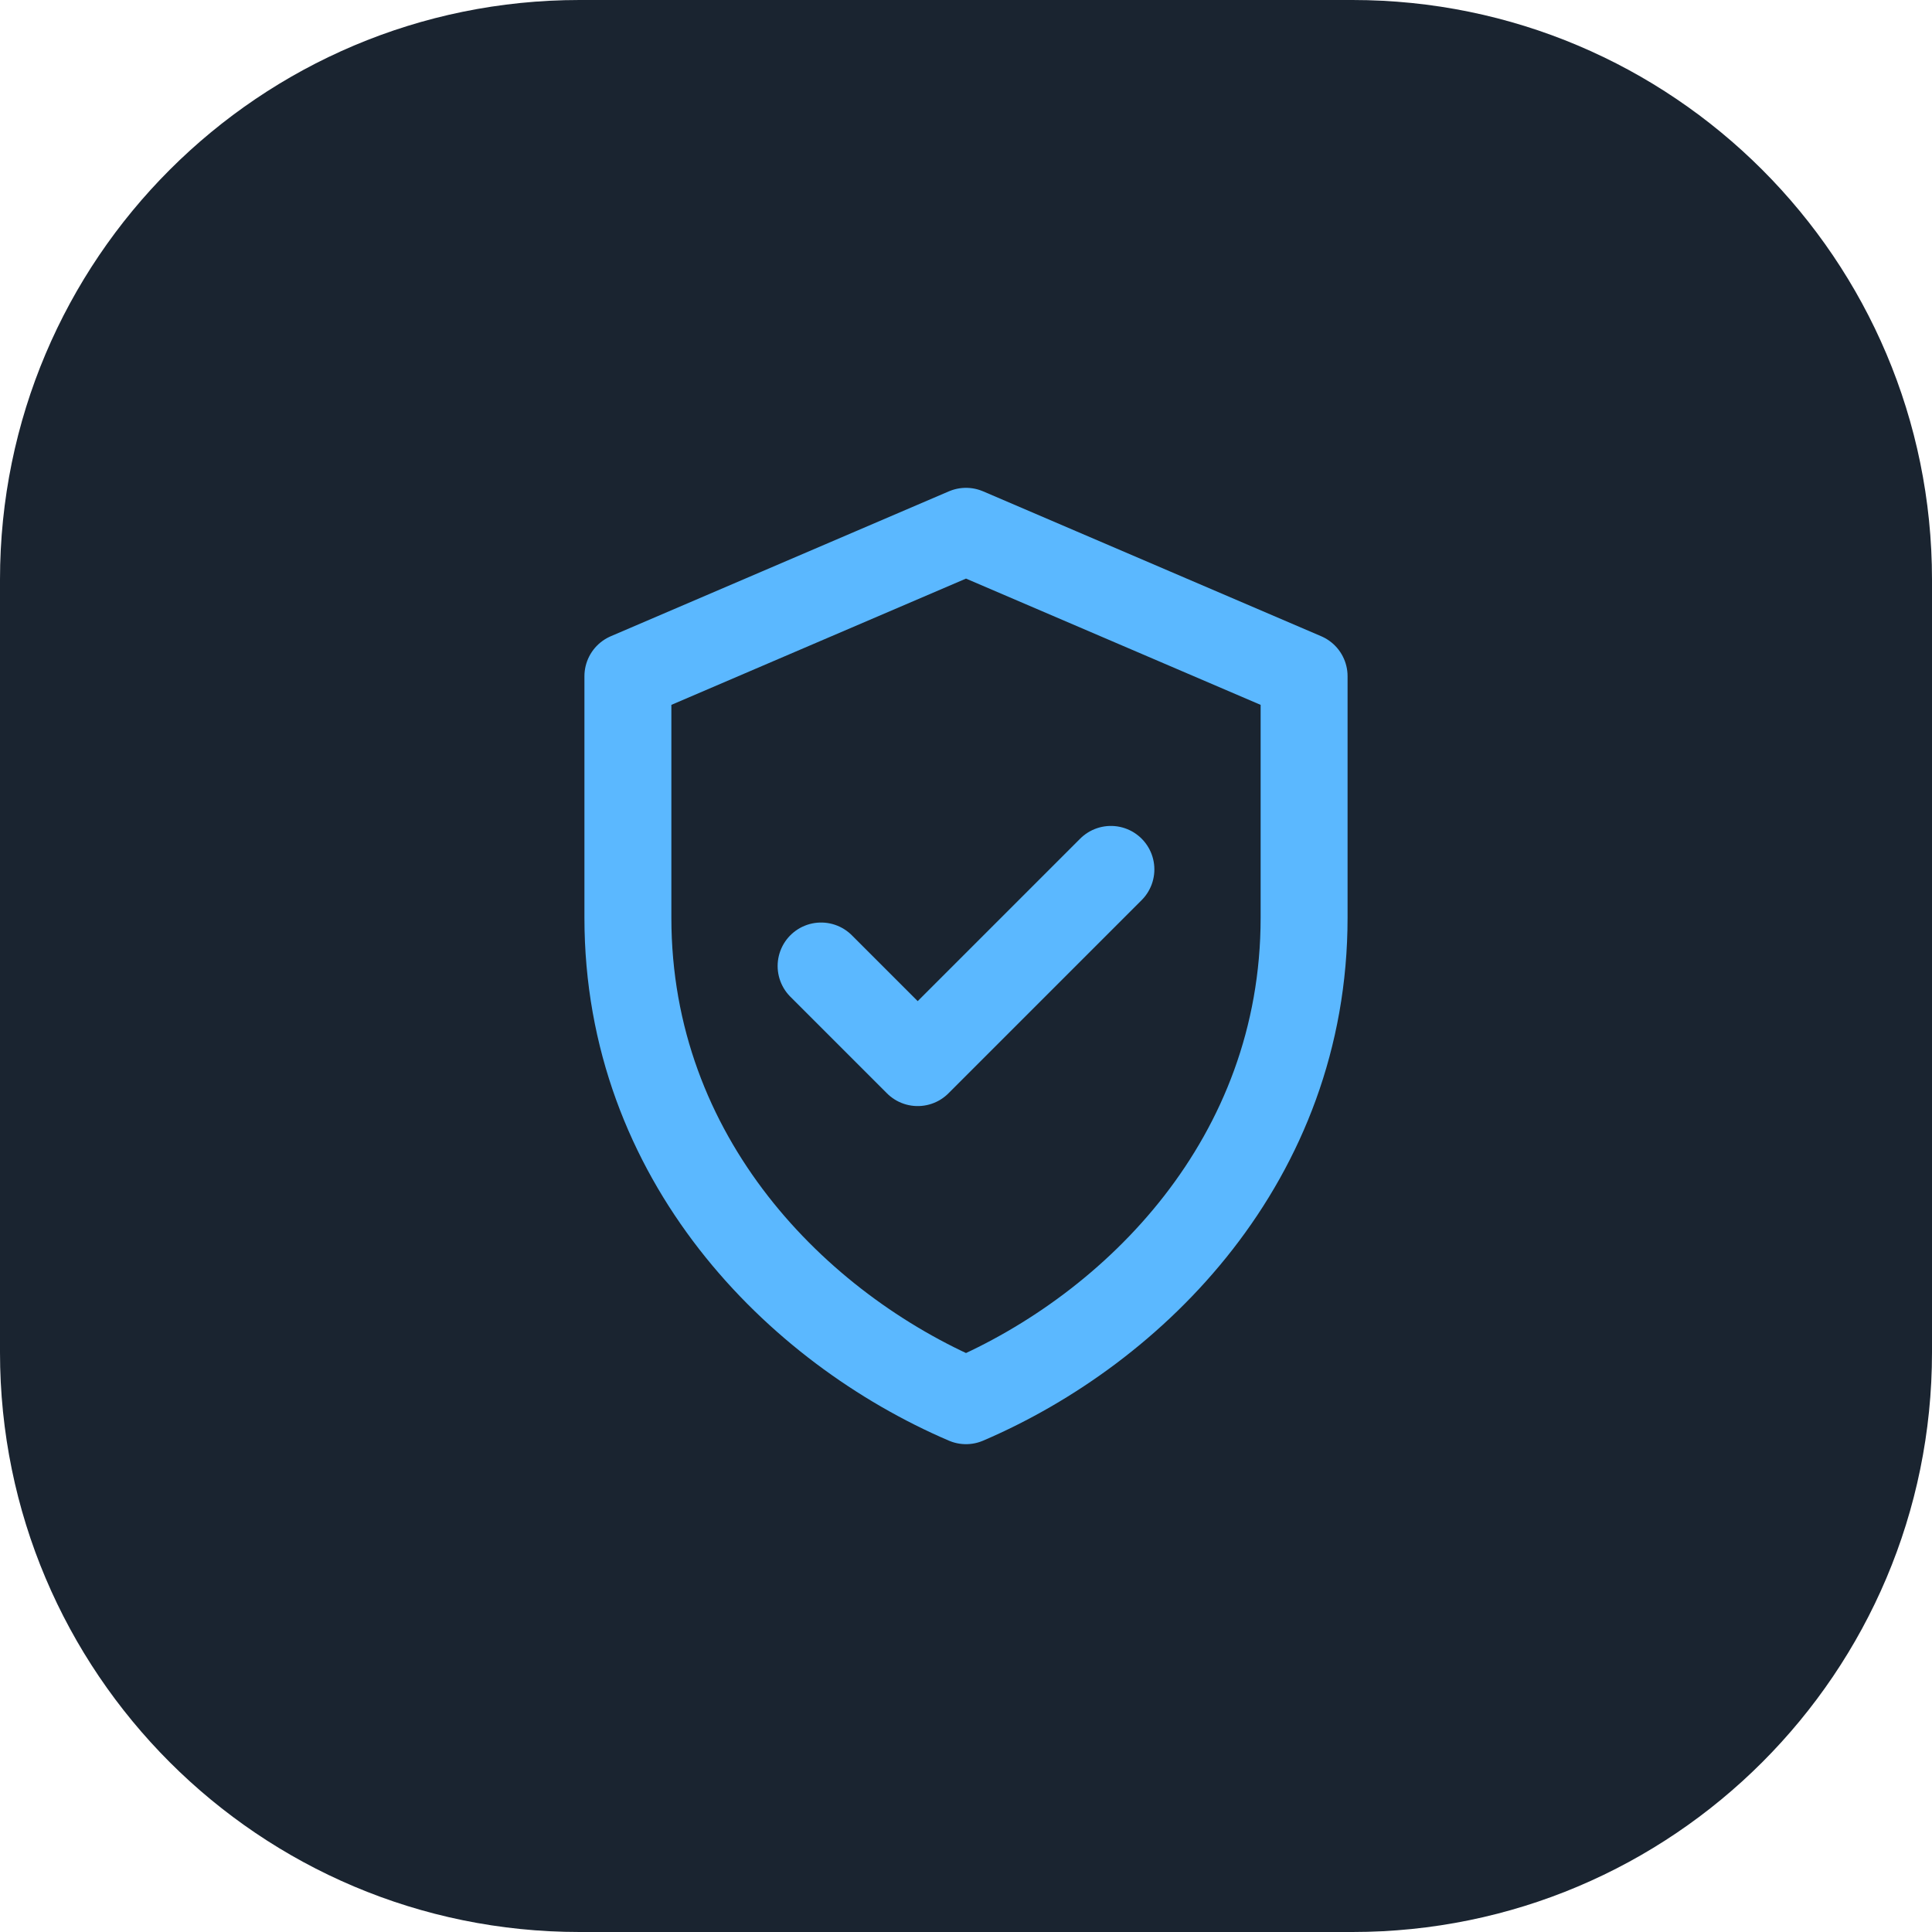
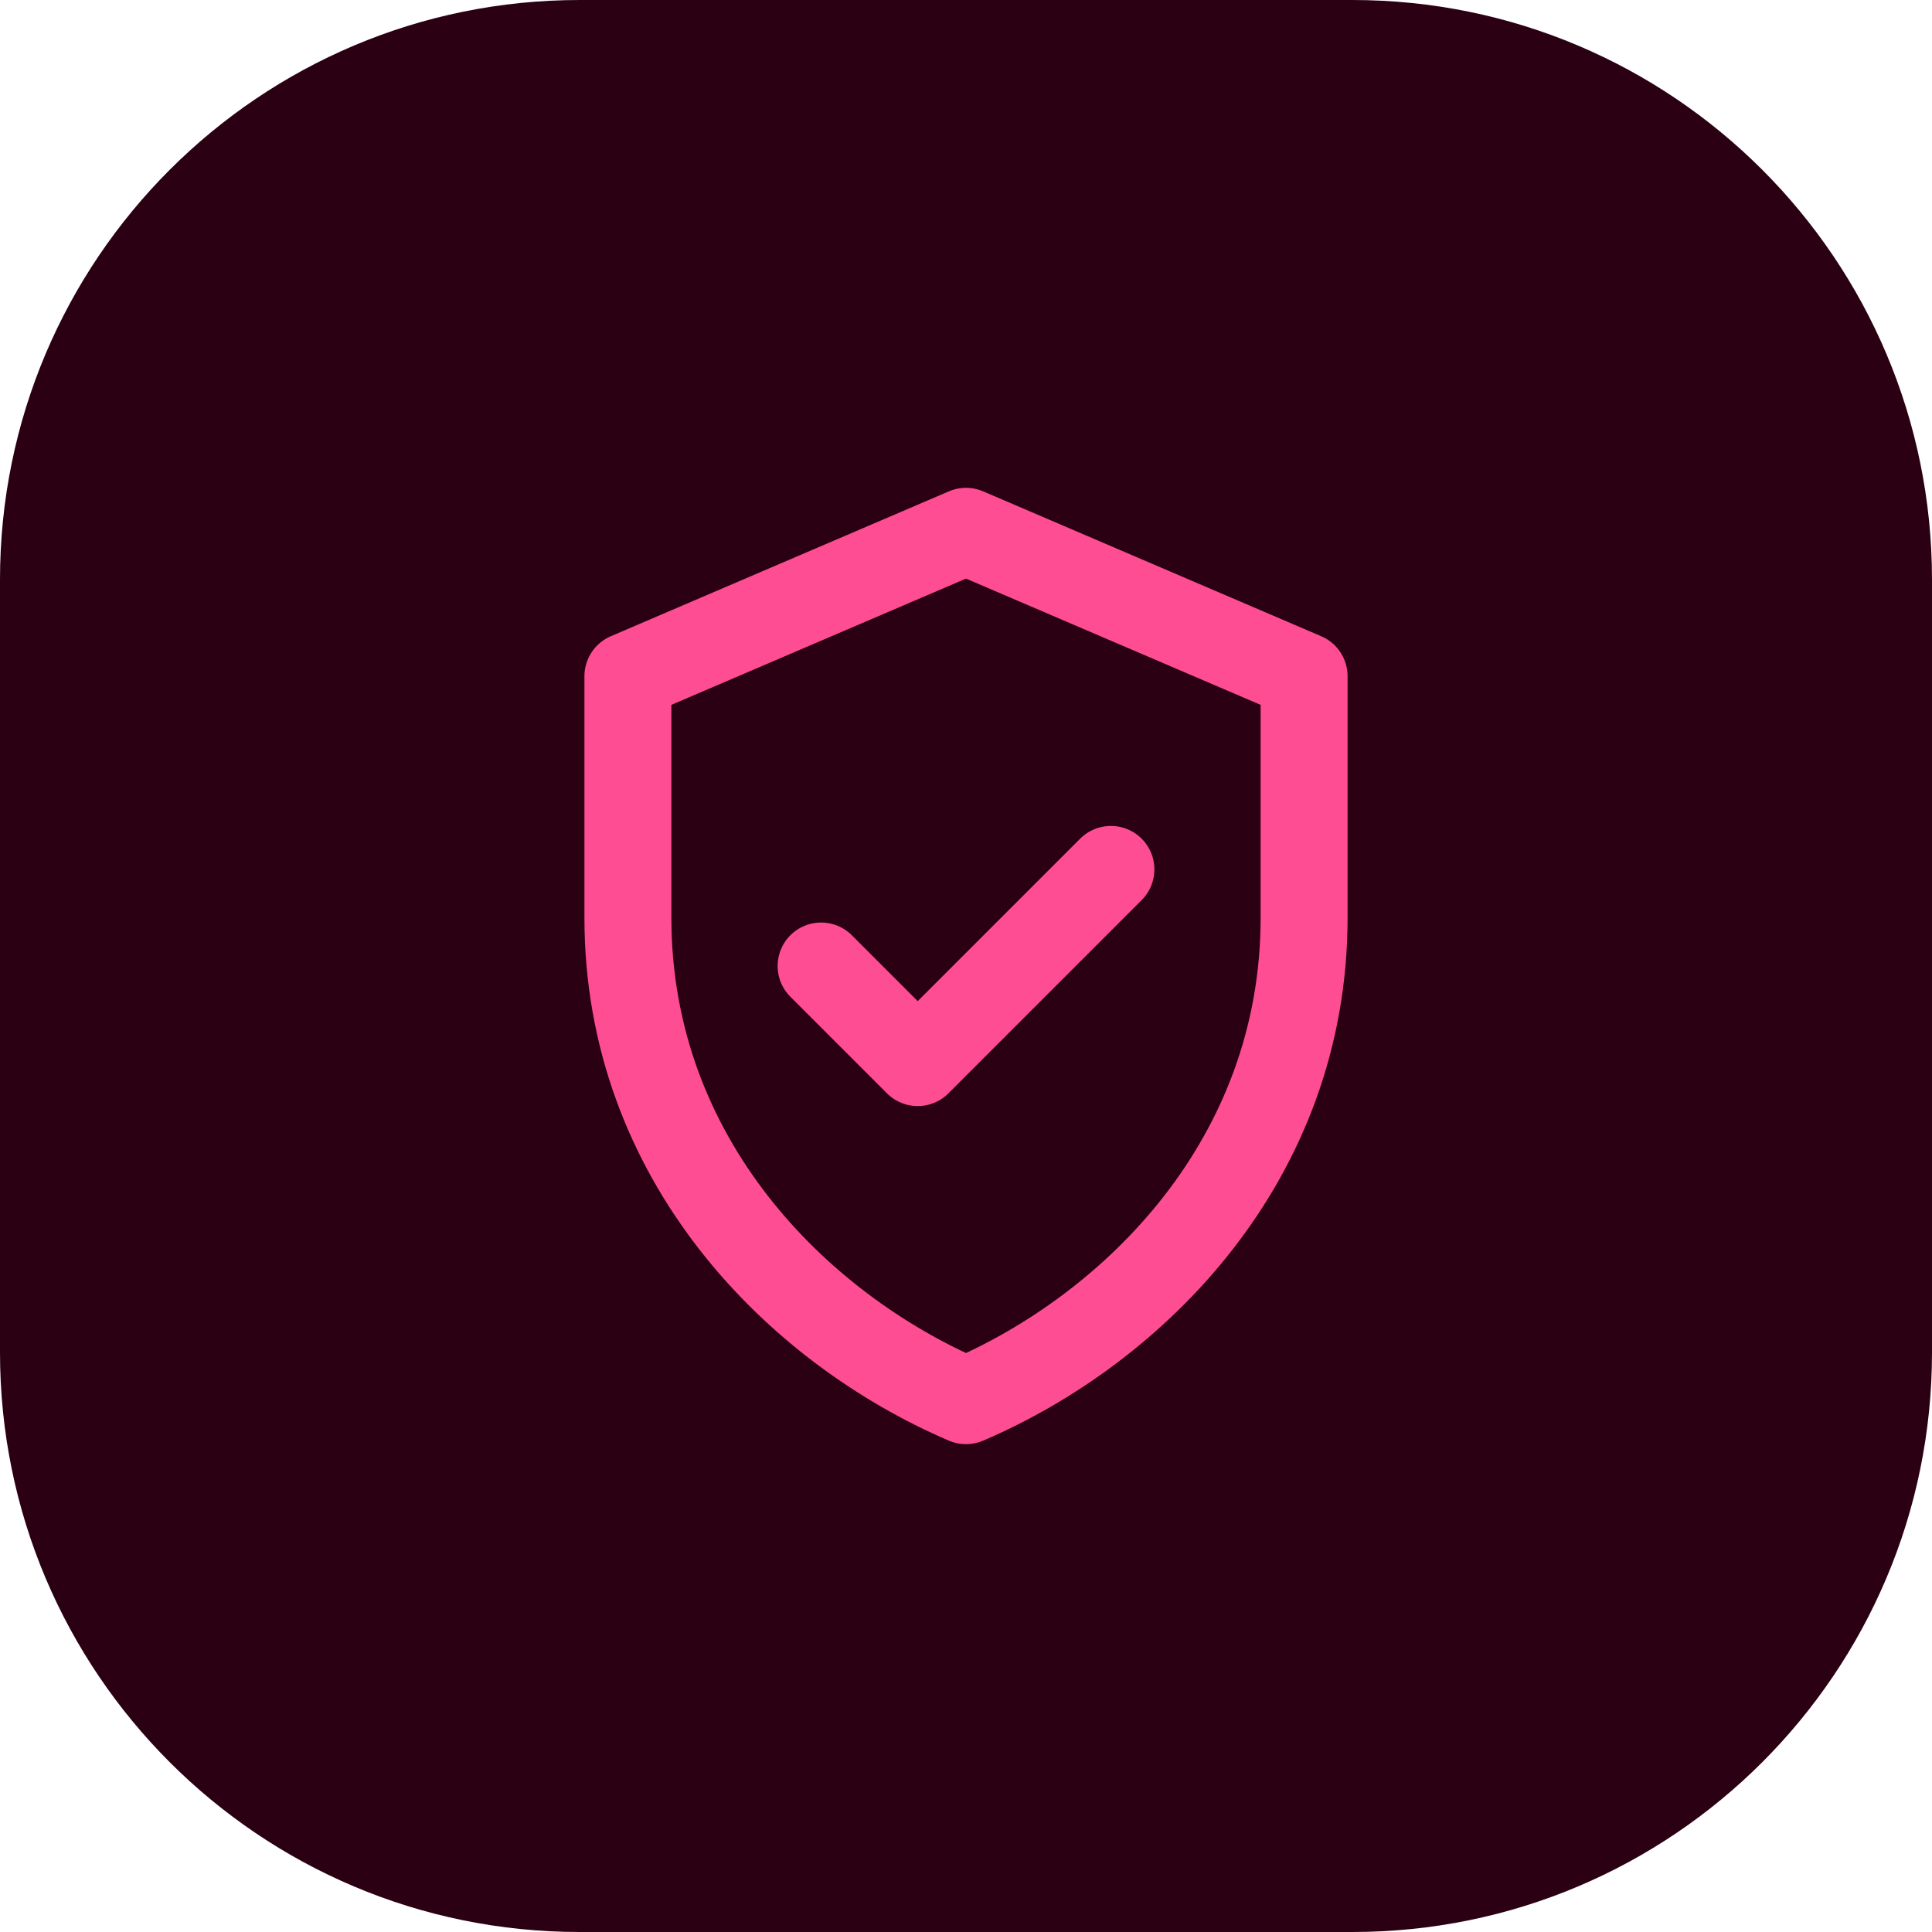
<svg xmlns="http://www.w3.org/2000/svg" viewBox="0 0 40 40" width="40" height="40">
-   <rect width="40" height="40" rx="12" fill="#1a2430" />
-   <g transform="translate(8, 8)" fill="none" stroke="#5BB8FF" stroke-width="1.8" stroke-linecap="round" stroke-linejoin="round">
+   <rect width="40" height="40" rx="12" fill="#2b0012" />
+   <g transform="translate(8, 8)" fill="none" stroke="#ff4d94" stroke-width="1.8" stroke-linecap="round" stroke-linejoin="round">
    <path d="M12 3l7 3v5c0 5-3.5 8.5-7 10-3.5-1.5-7-5-7-10V6l7-3z" />
    <path d="M9 12l2 2 4-4" />
  </g>
</svg>
